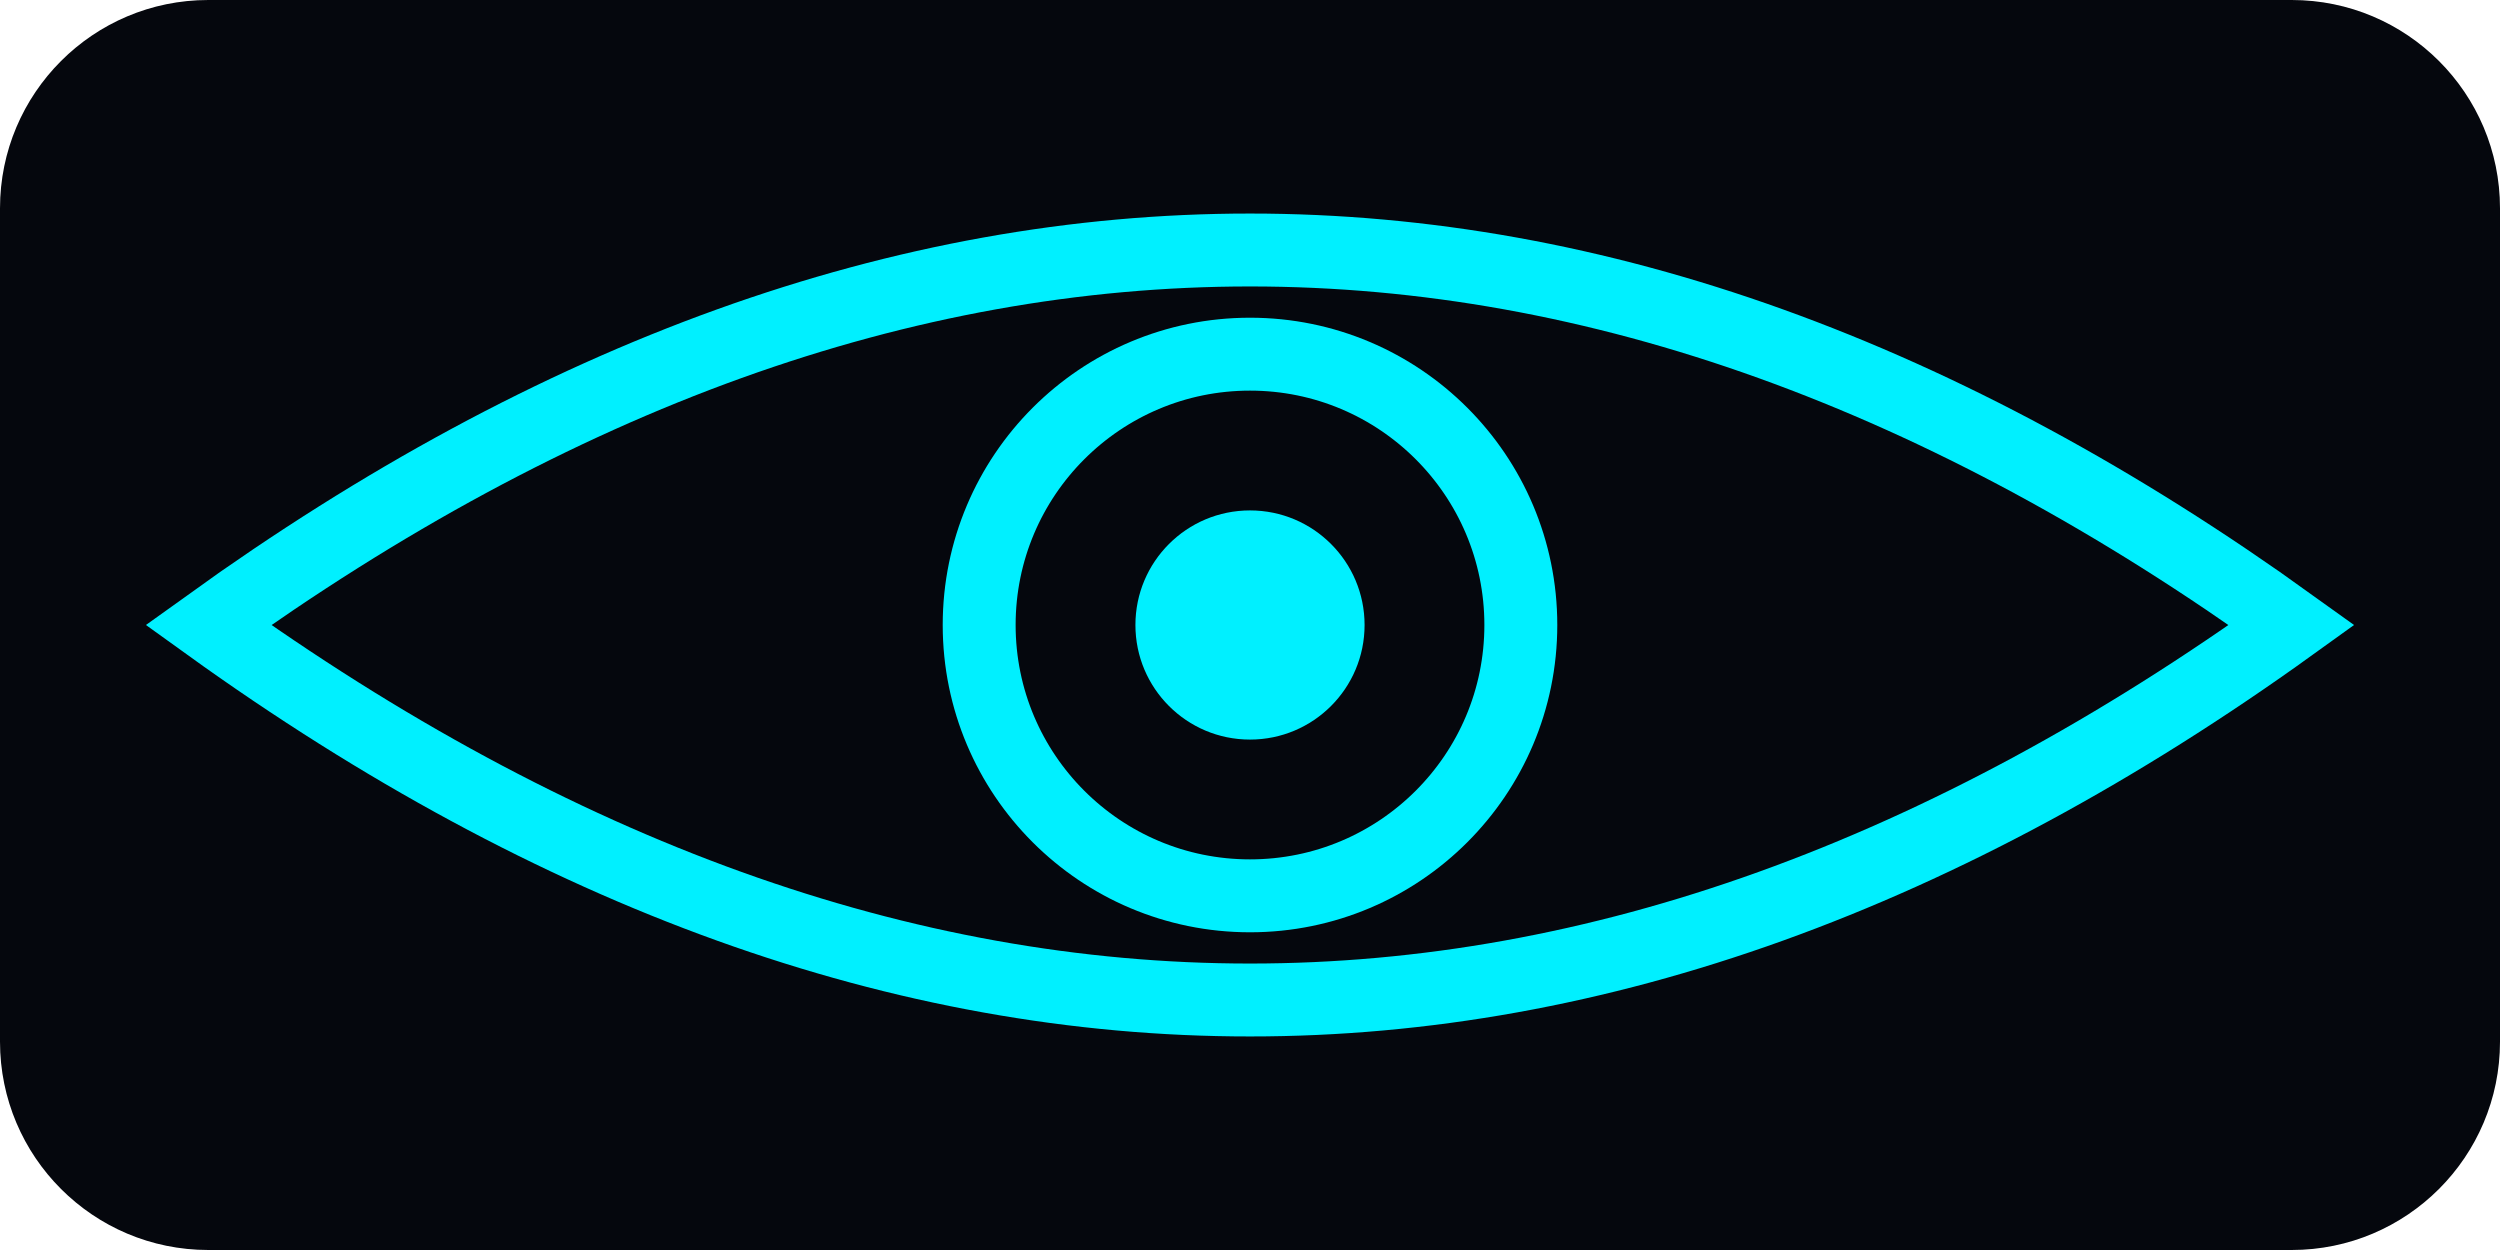
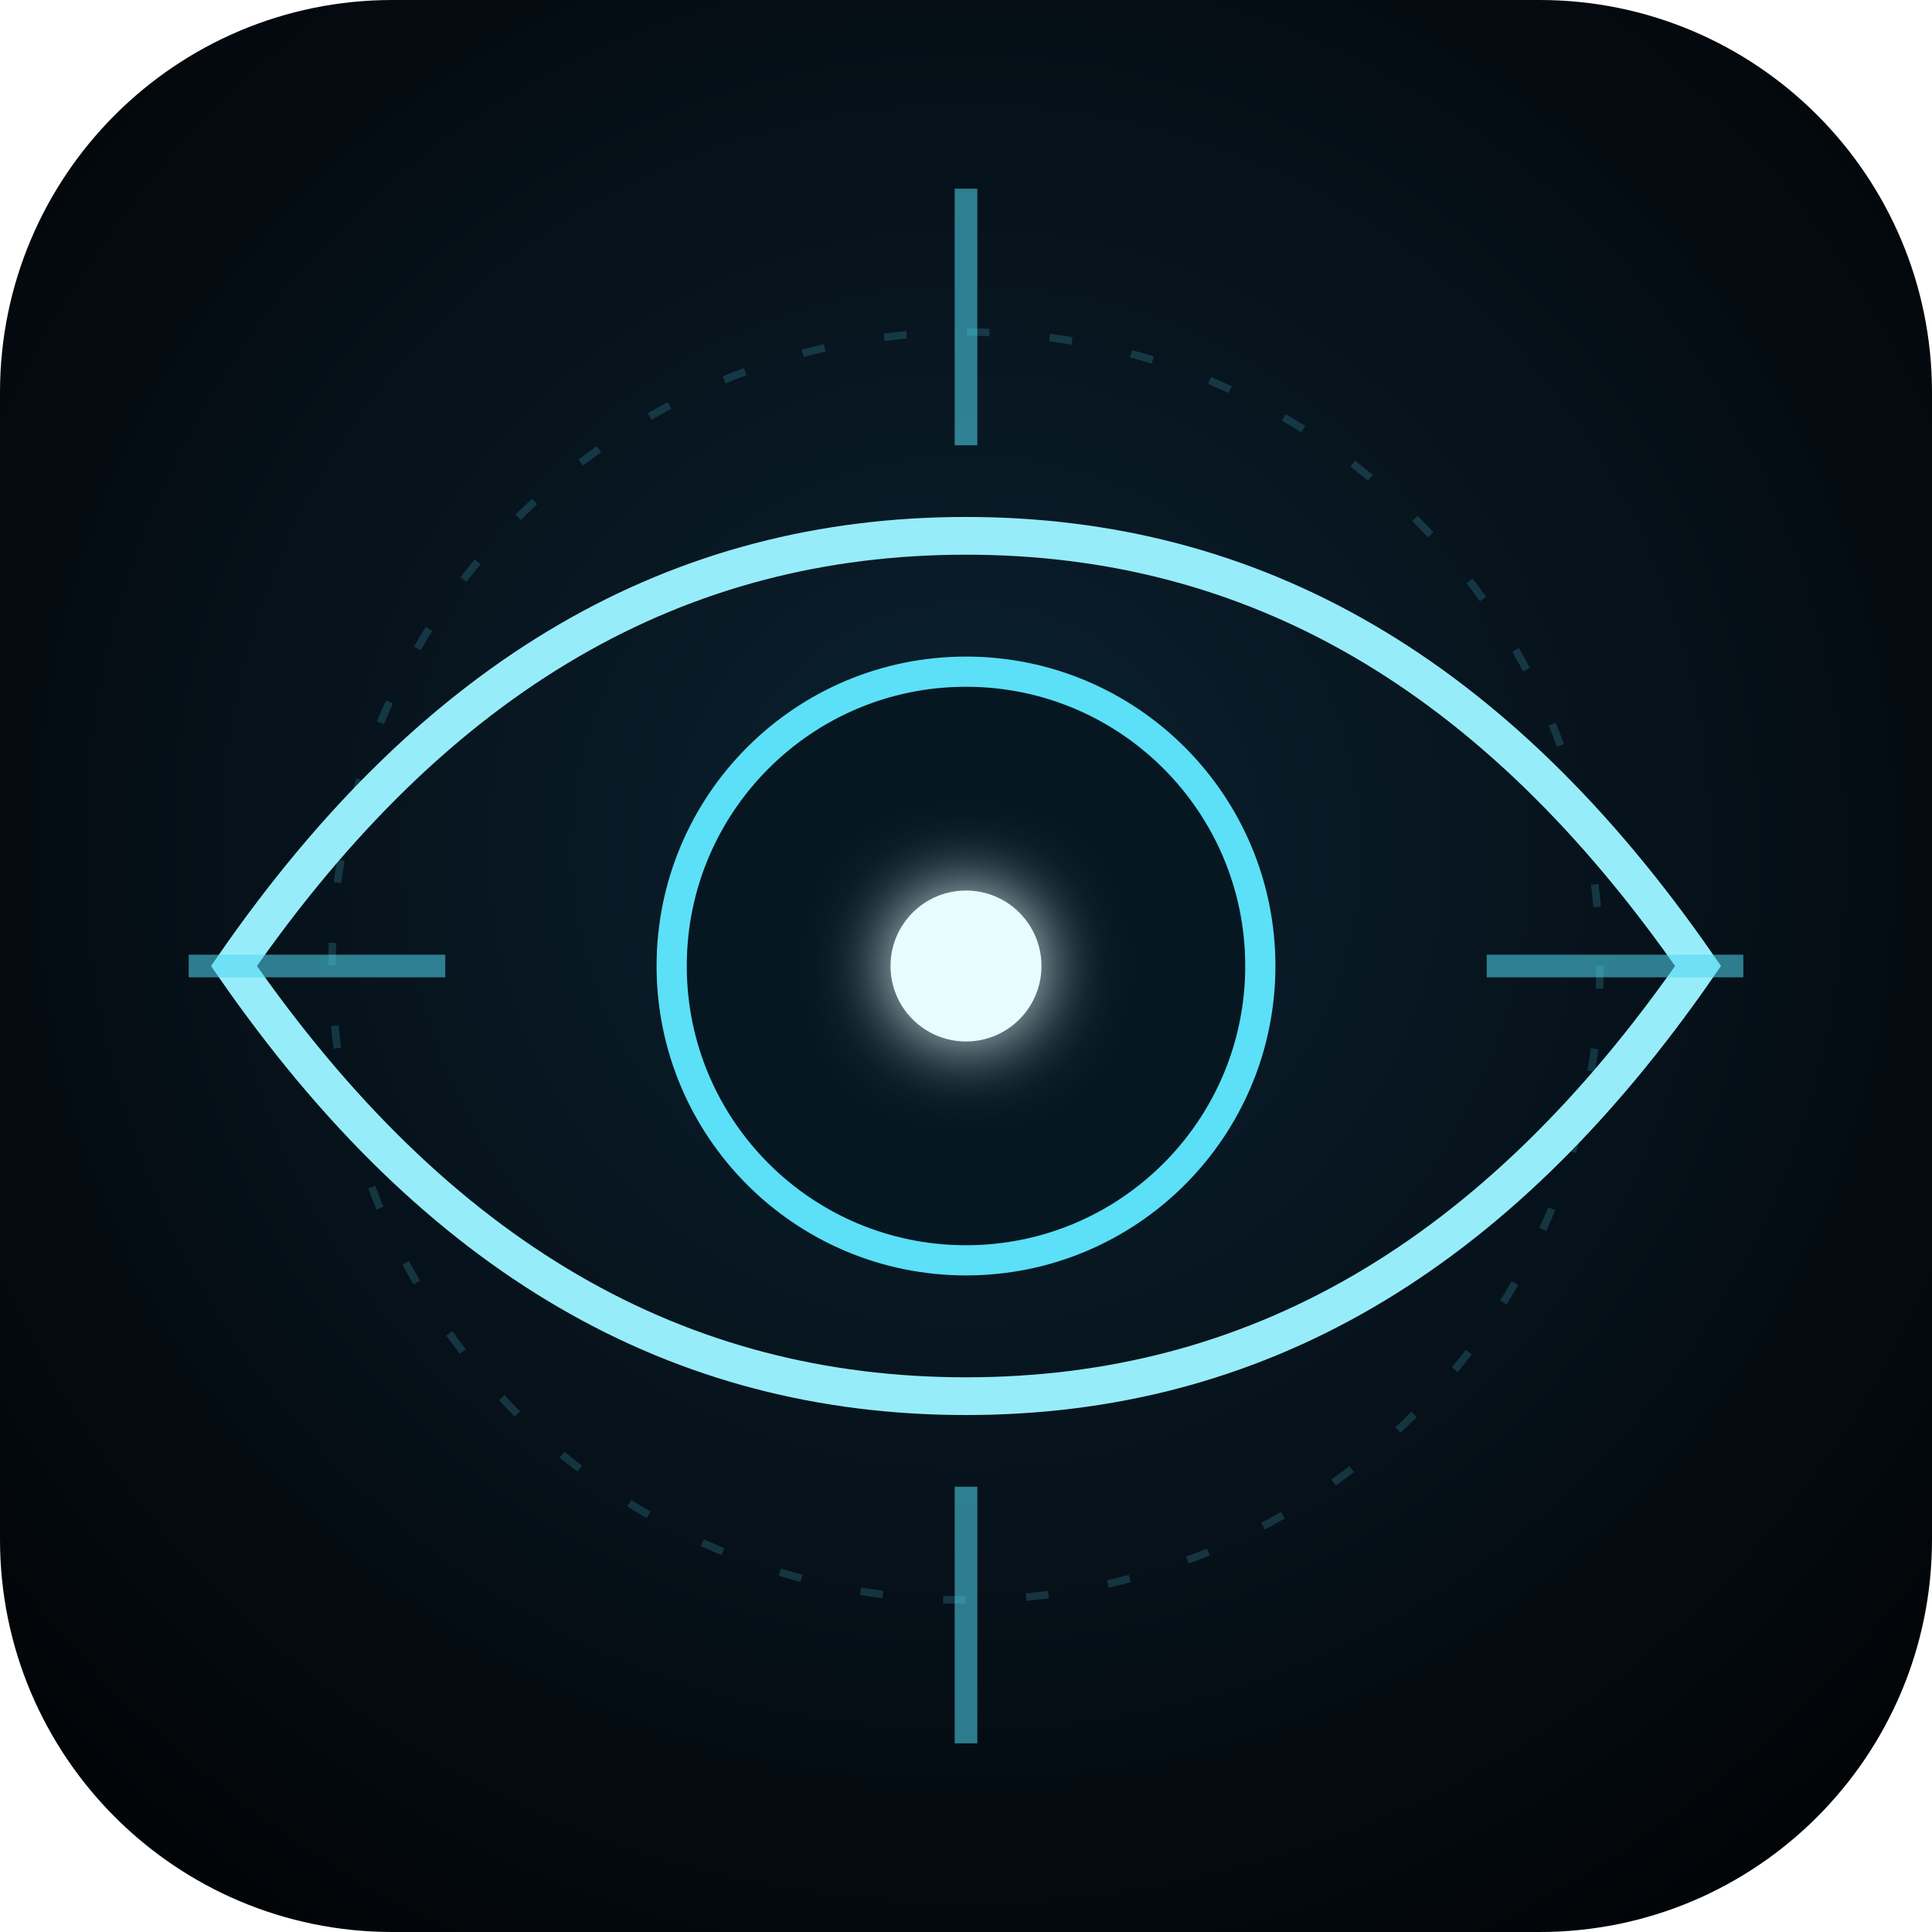
- <svg xmlns="http://www.w3.org/2000/svg" viewBox="0 0 120 60">
-   <rect width="120" height="60" fill="#05070d" rx="10" />
-   <path d="M10 30 Q60 -6 110 30 Q60 66 10 30 Z" fill="none" stroke="#00f0ff" stroke-width="3.5" />
-   <circle cx="60" cy="30" r="13" fill="none" stroke="#00f0ff" stroke-width="3.5" />
-   <circle cx="60" cy="30" r="5.5" fill="#00f0ff" />
+ <svg xmlns="http://www.w3.org/2000/svg" viewBox="0 0 256 256">
+   <defs>
+     <radialGradient id="b" cx="50%" cy="44%" r="65%">
+       <stop stop-color="#0B2130" />
+       <stop offset="1" stop-color="#020508" />
+     </radialGradient>
+     <filter id="g" x="-80%" y="-80%" width="260%" height="260%">
+       <feGaussianBlur stdDeviation="5" result="b" />
+       <feMerge>
+         <feMergeNode in="b" />
+         <feMergeNode in="SourceGraphic" />
+       </feMerge>
+     </filter>
+   </defs>
+   <rect width="256" height="256" rx="52" fill="url(#b)" />
+   <circle cx="128" cy="128" r="84" fill="none" stroke="#55DDF5" stroke-opacity=".18" stroke-dasharray="3 8" />
+   <path d="M31 128c27-39 59-57 97-57s70 18 97 57c-27 39-59 57-97 57s-70-18-97-57Z" fill="none" stroke="#97ECFA" stroke-width="5" />
+   <circle cx="128" cy="128" r="39" fill="#061722" stroke="#5BE0F7" stroke-width="4" />
+   <circle cx="128" cy="128" r="10" fill="#E6FCFF" filter="url(#g)" />
+   <path d="M128 25v34M128 197v34M25 128h34M197 128h34" stroke="#4FD7F0" stroke-opacity=".55" stroke-width="3" />
</svg>
